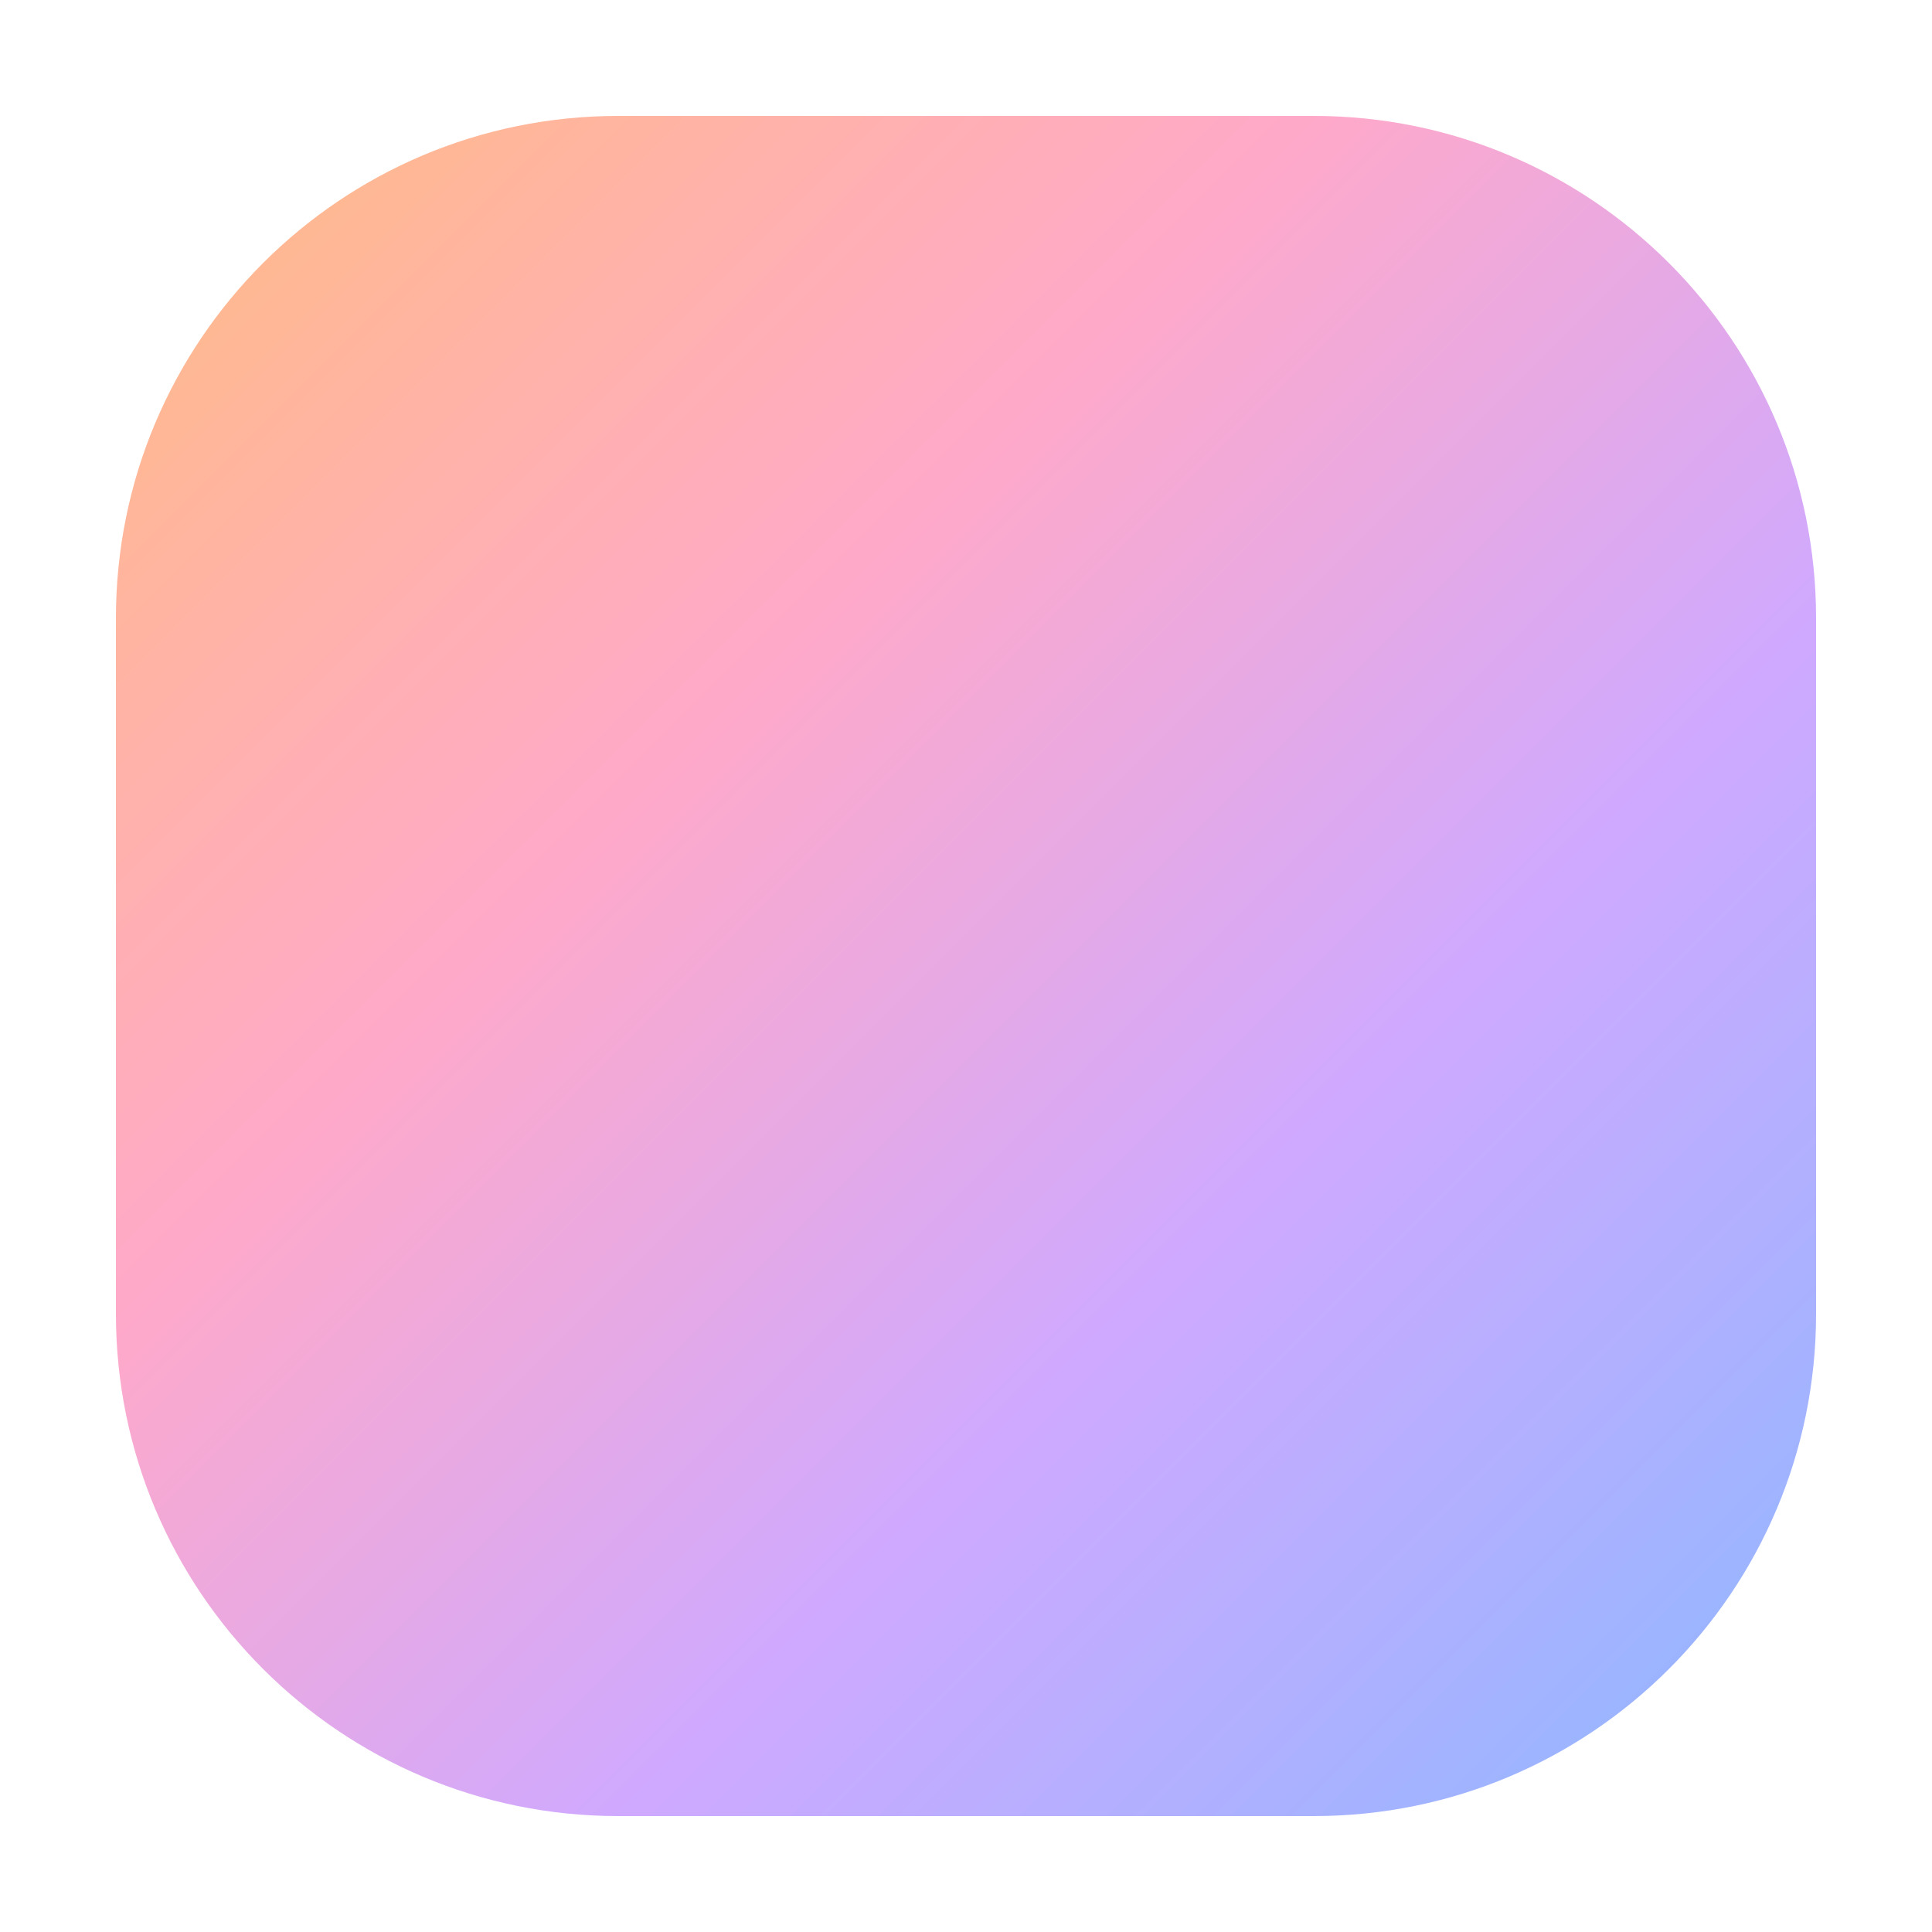
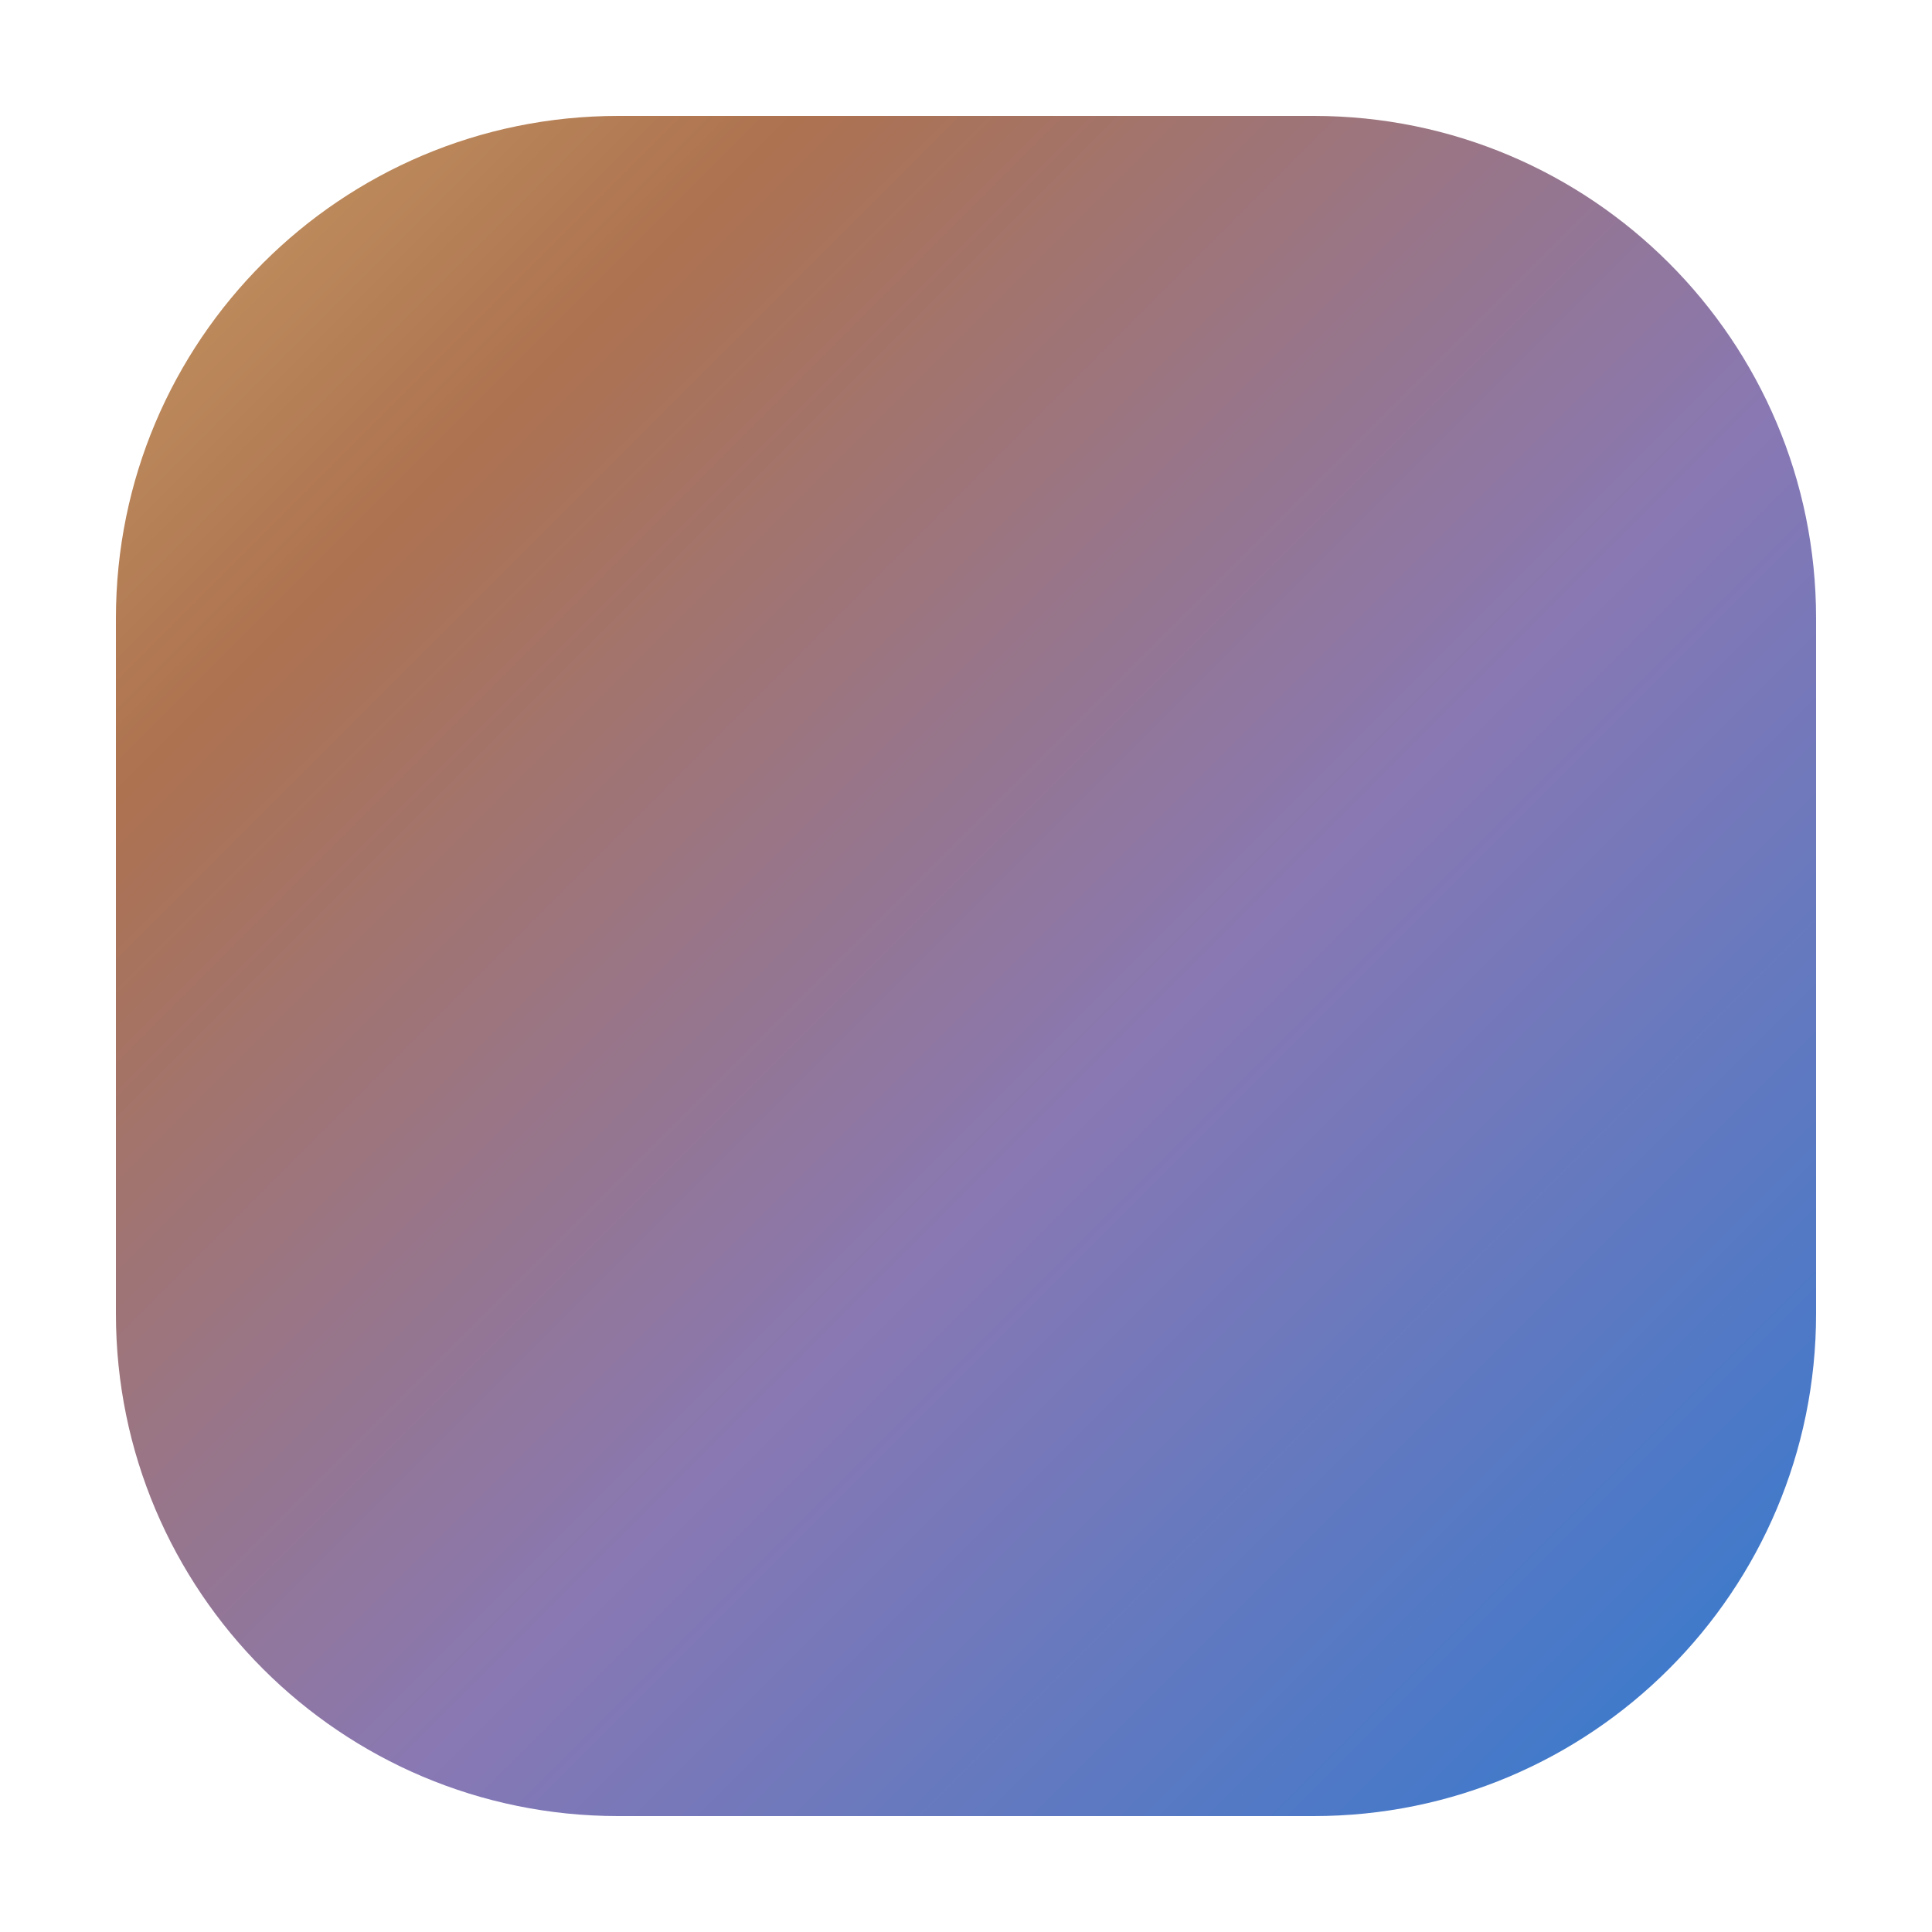
<svg xmlns="http://www.w3.org/2000/svg" viewBox="0 0 100 100">
  <defs>
    <linearGradient id="g" x1="0" y1="0" x2="1" y2="1">
-       <stop offset="0" stop-color="#ffbd82" />
-       <stop offset="0.35" stop-color="#ffa9c9" />
-       <stop offset="0.65" stop-color="#cfa9ff" />
-       <stop offset="1" stop-color="#8cb8ff" />
+       <stop offset="0" stop-color="#c69a63" />
+       <stop offset="0.2" stop-color="#ad7250" />
+       <stop offset="0.58" stop-color="#8878b4" />
+       <stop offset="1" stop-color="#2f7ad0" />
    </linearGradient>
  </defs>
  <rect x="6" y="6" width="88" height="88" rx="26" fill="url(#g)" />
</svg>
